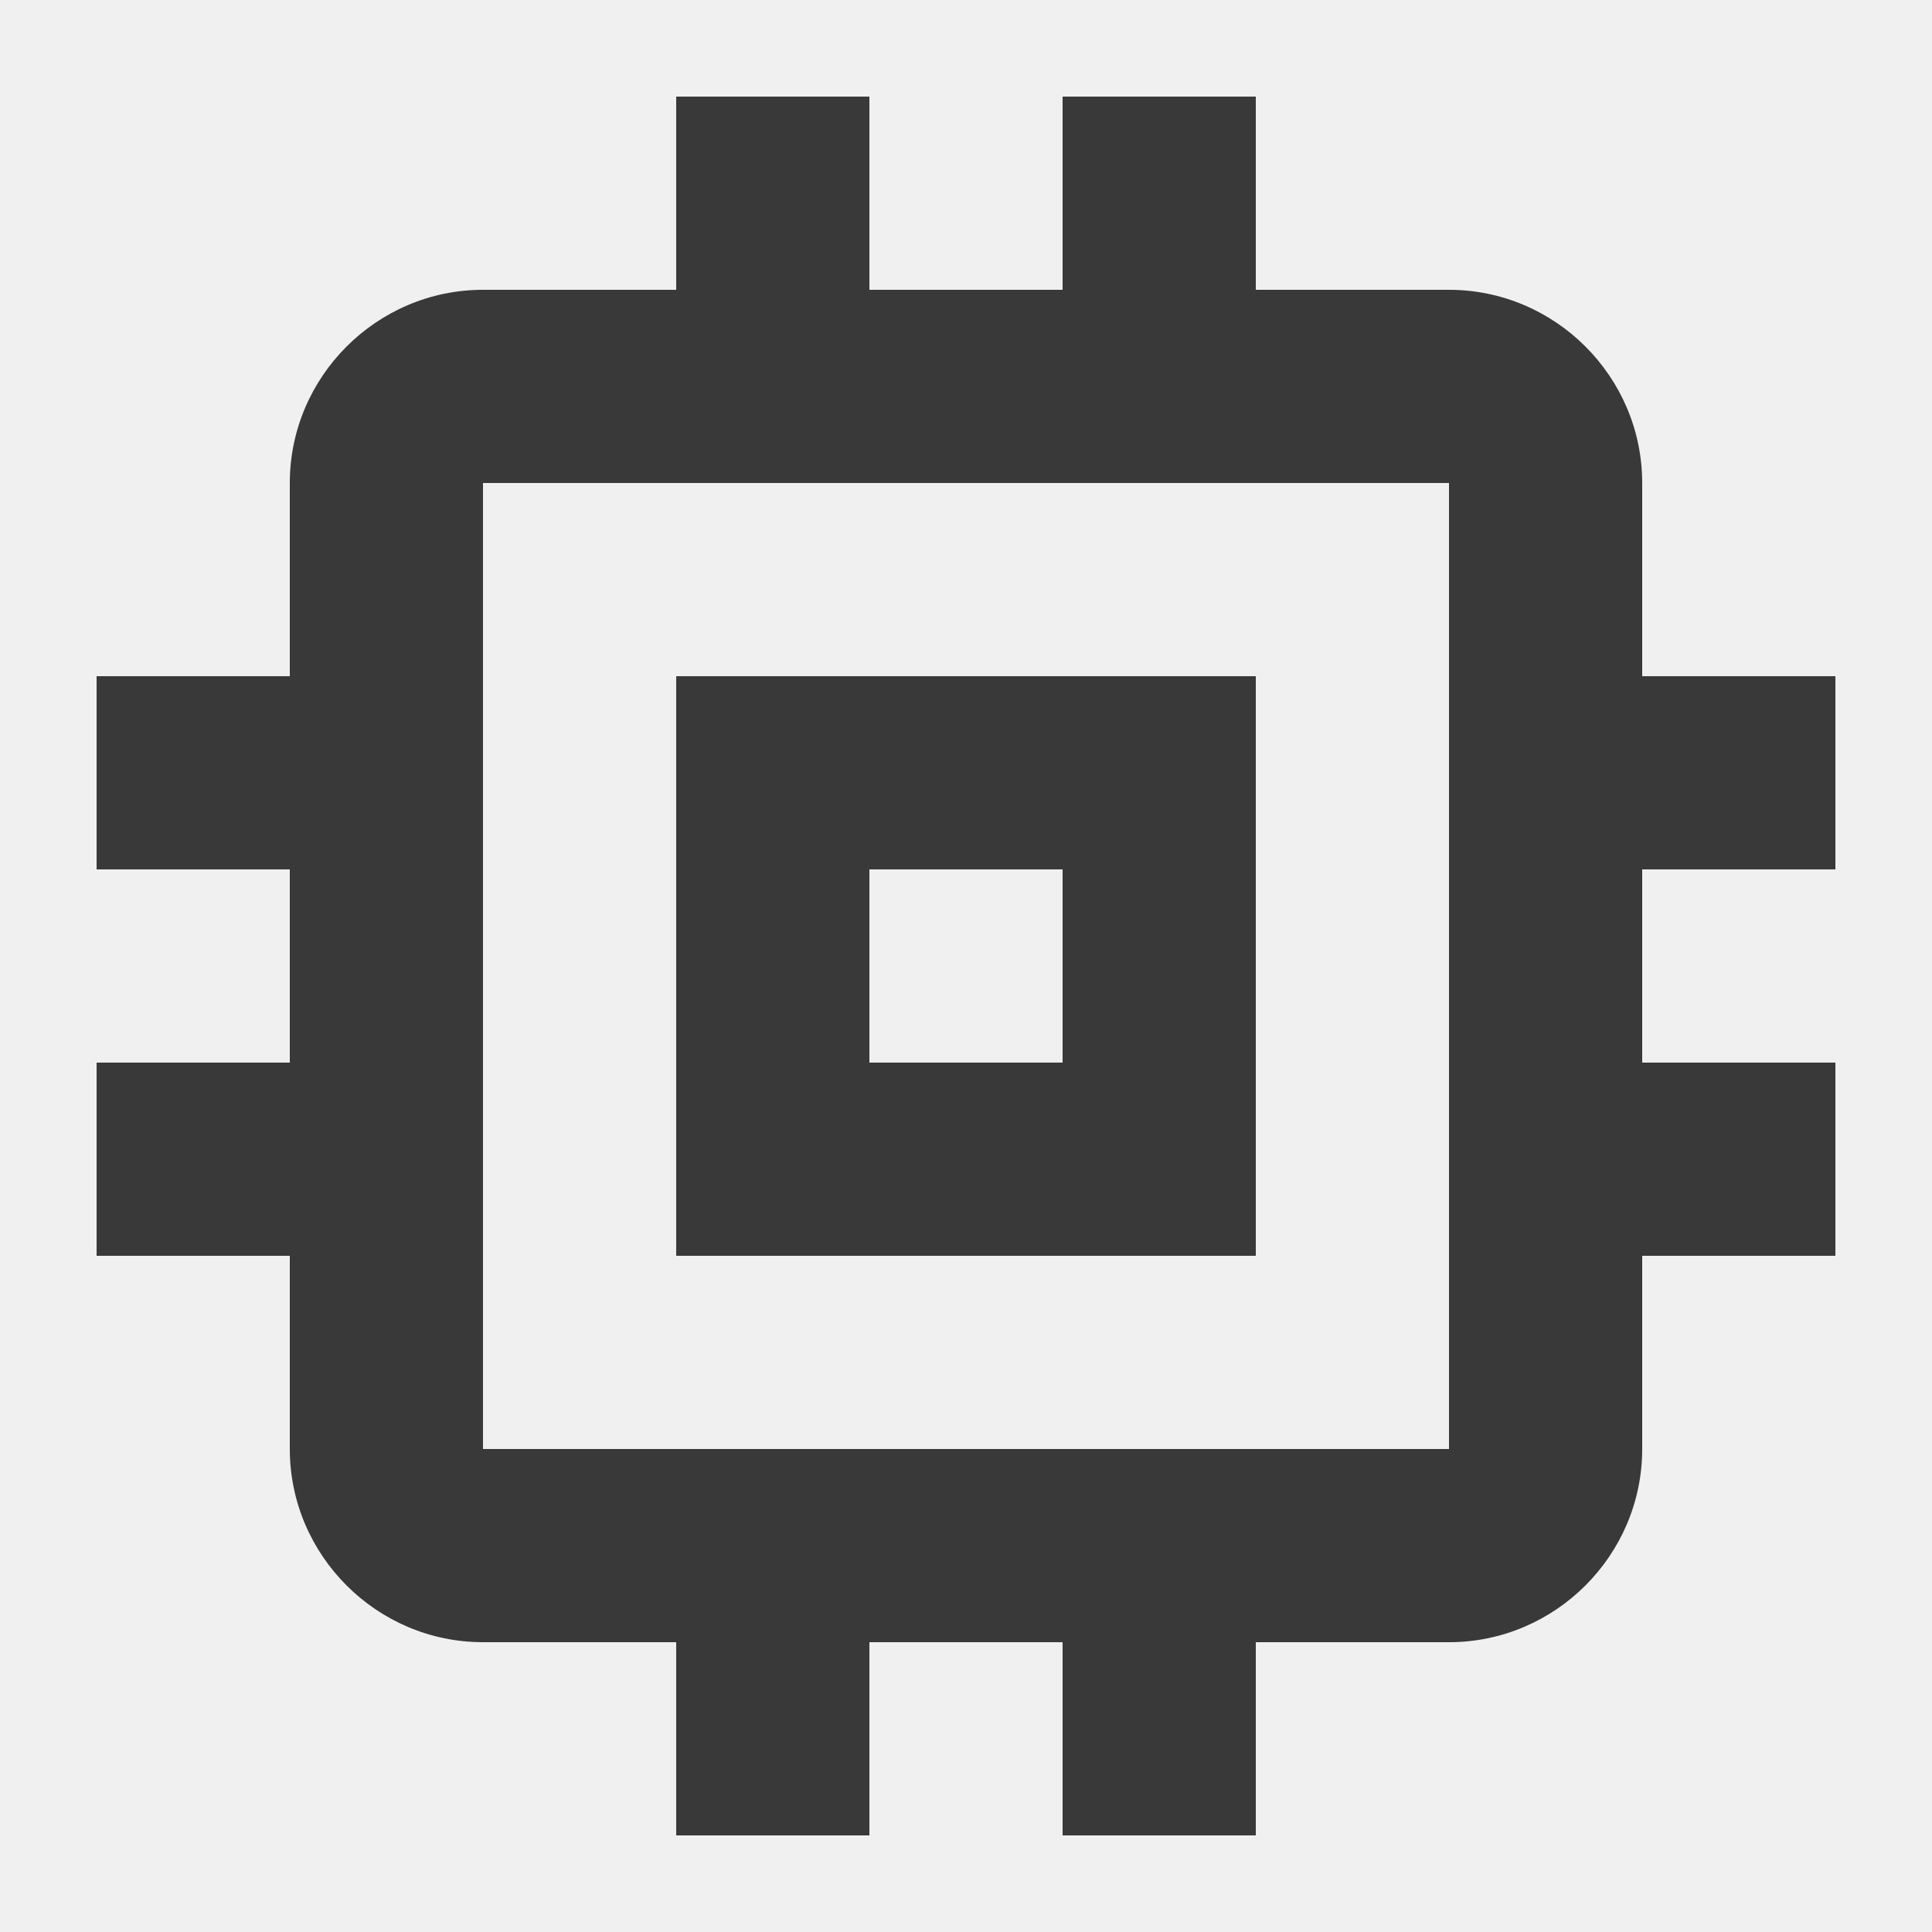
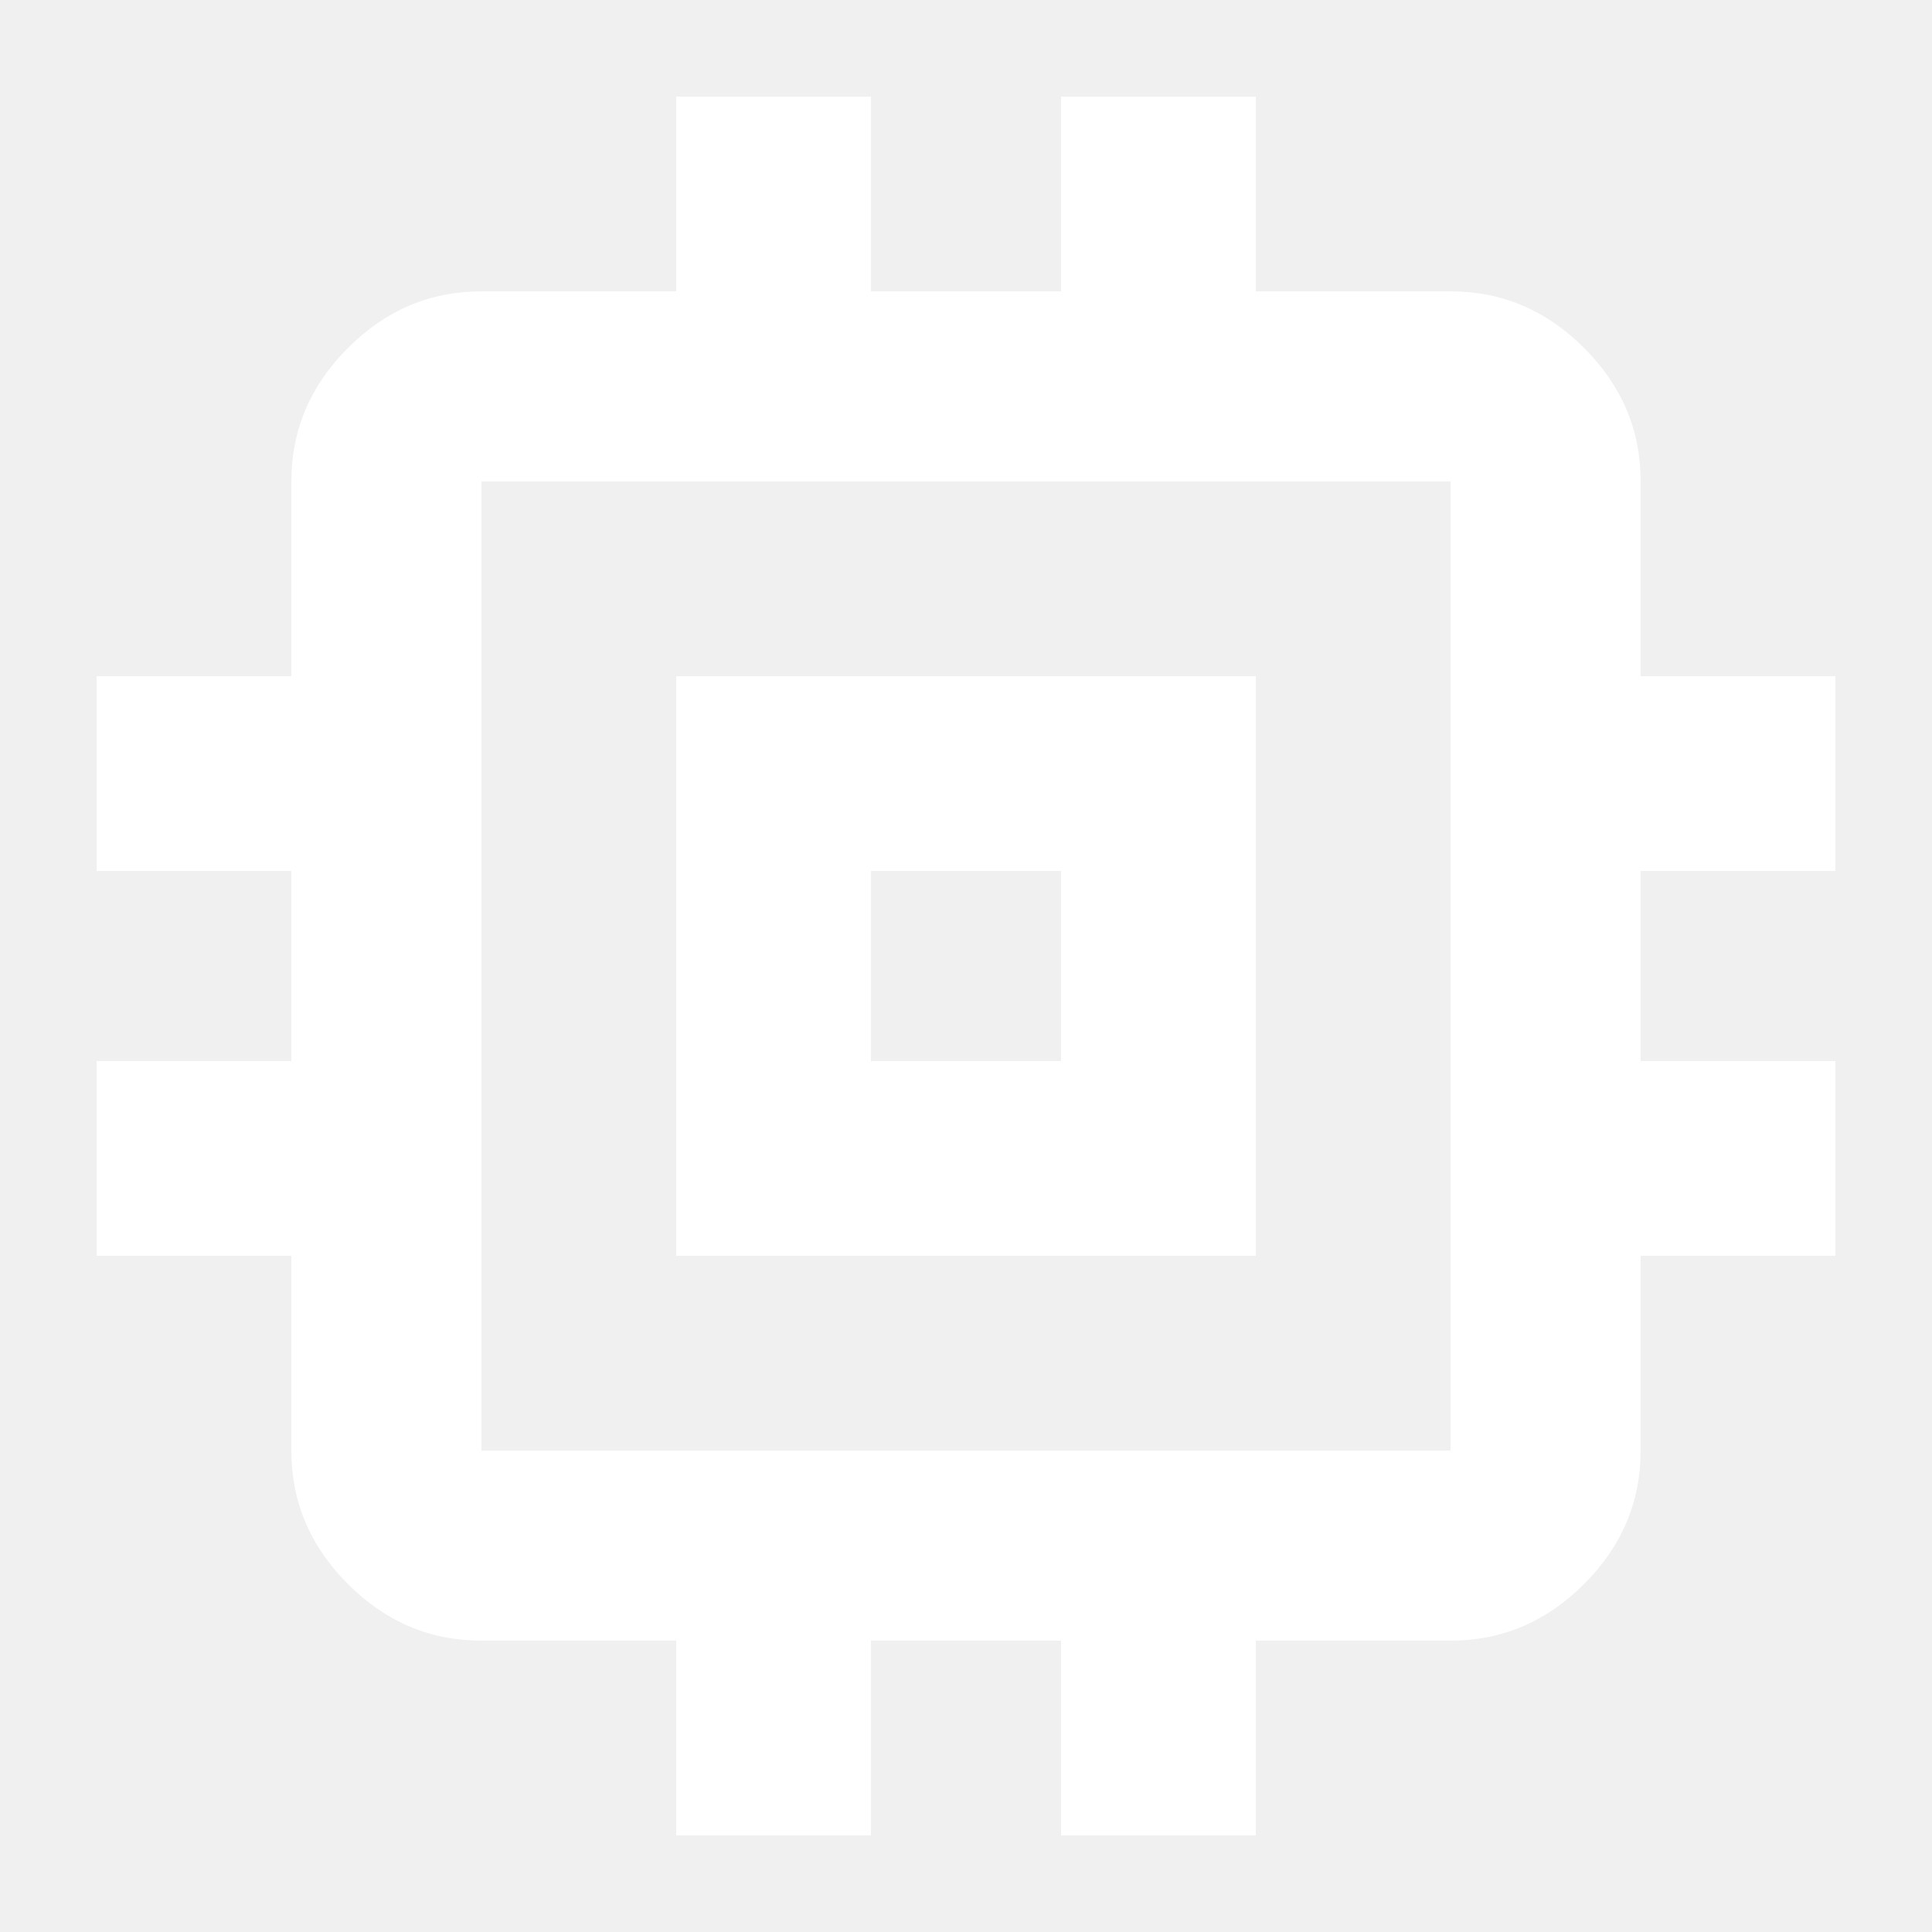
<svg xmlns="http://www.w3.org/2000/svg" width="20px" height="20px" viewBox="0 0 20 20" version="1.1">
  <defs />
  <g id="Page-1" stroke="none" stroke-width="1" fill="none" fill-rule="evenodd">
-     <g id="tech" fill="#393939">
-       <path d="M13,7 L7,7 L7,13 L13,13 L13,7 L13,7 Z M11,11 L9,11 L9,9 L11,9 L11,11 L11,11 Z M19,9 L19,7 L17,7 L17,5 C17,3.9 16.1,3 15,3 L13,3 L13,1 L11,1 L11,3 L9,3 L9,1 L7,1 L7,3 L5,3 C3.9,3 3,3.9 3,5 L3,7 L1,7 L1,9 L3,9 L3,11 L1,11 L1,13 L3,13 L3,15 C3,16.1 3.9,17 5,17 L7,17 L7,19 L9,19 L9,17 L11,17 L11,19 L13,19 L13,17 L15,17 C16.1,17 17,16.1 17,15 L17,13 L19,13 L19,11 L17,11 L17,9 L19,9 L19,9 Z M15,15 L5,15 L5,5 L15,5 L15,15 L15,15 Z" id="tech-dark" />
+     <g id="tech" fill="#FFFFFF">
+       <path d="M15.016,15.016 L15.016,4.984 L4.984,4.984 L4.984,15.016 L15.016,15.016 Z M19,9.016 L16.984,9.016 L16.984,10.984 L19,10.984 L19,13 L16.984,13 L16.984,15.016 C16.984,15.547 16.789,16.008 16.398,16.398 C16.008,16.789 15.547,16.984 15.016,16.984 L13,16.984 L13,19 L10.984,19 L10.984,16.984 L9.016,16.984 L9.016,19 L7,19 L7,16.984 L4.984,16.984 C4.453,16.984 3.992,16.789 3.602,16.398 C3.211,16.008 3.016,15.547 3.016,15.016 L3.016,13 L1,13 L1,10.984 L3.016,10.984 L3.016,9.016 L1,9.016 L1,7 L3.016,7 L3.016,4.984 C3.016,4.453 3.211,3.992 3.602,3.602 C3.992,3.211 4.453,3.016 4.984,3.016 L7,3.016 L7,1 L9.016,1 L9.016,3.016 L10.984,3.016 L10.984,1 L13,1 L13,3.016 L15.016,3.016 C15.547,3.016 16.008,3.211 16.398,3.602 C16.789,3.992 16.984,4.453 16.984,4.984 L16.984,7 L19,7 L19,9.016 Z M10.984,10.984 L10.984,9.016 L9.016,9.016 L9.016,10.984 L10.984,10.984 Z M13,7 L13,13 L7,13 L7,7 L13,7 Z" id="memory---MaterialIcons-Regular" />
    </g>
  </g>
</svg>
